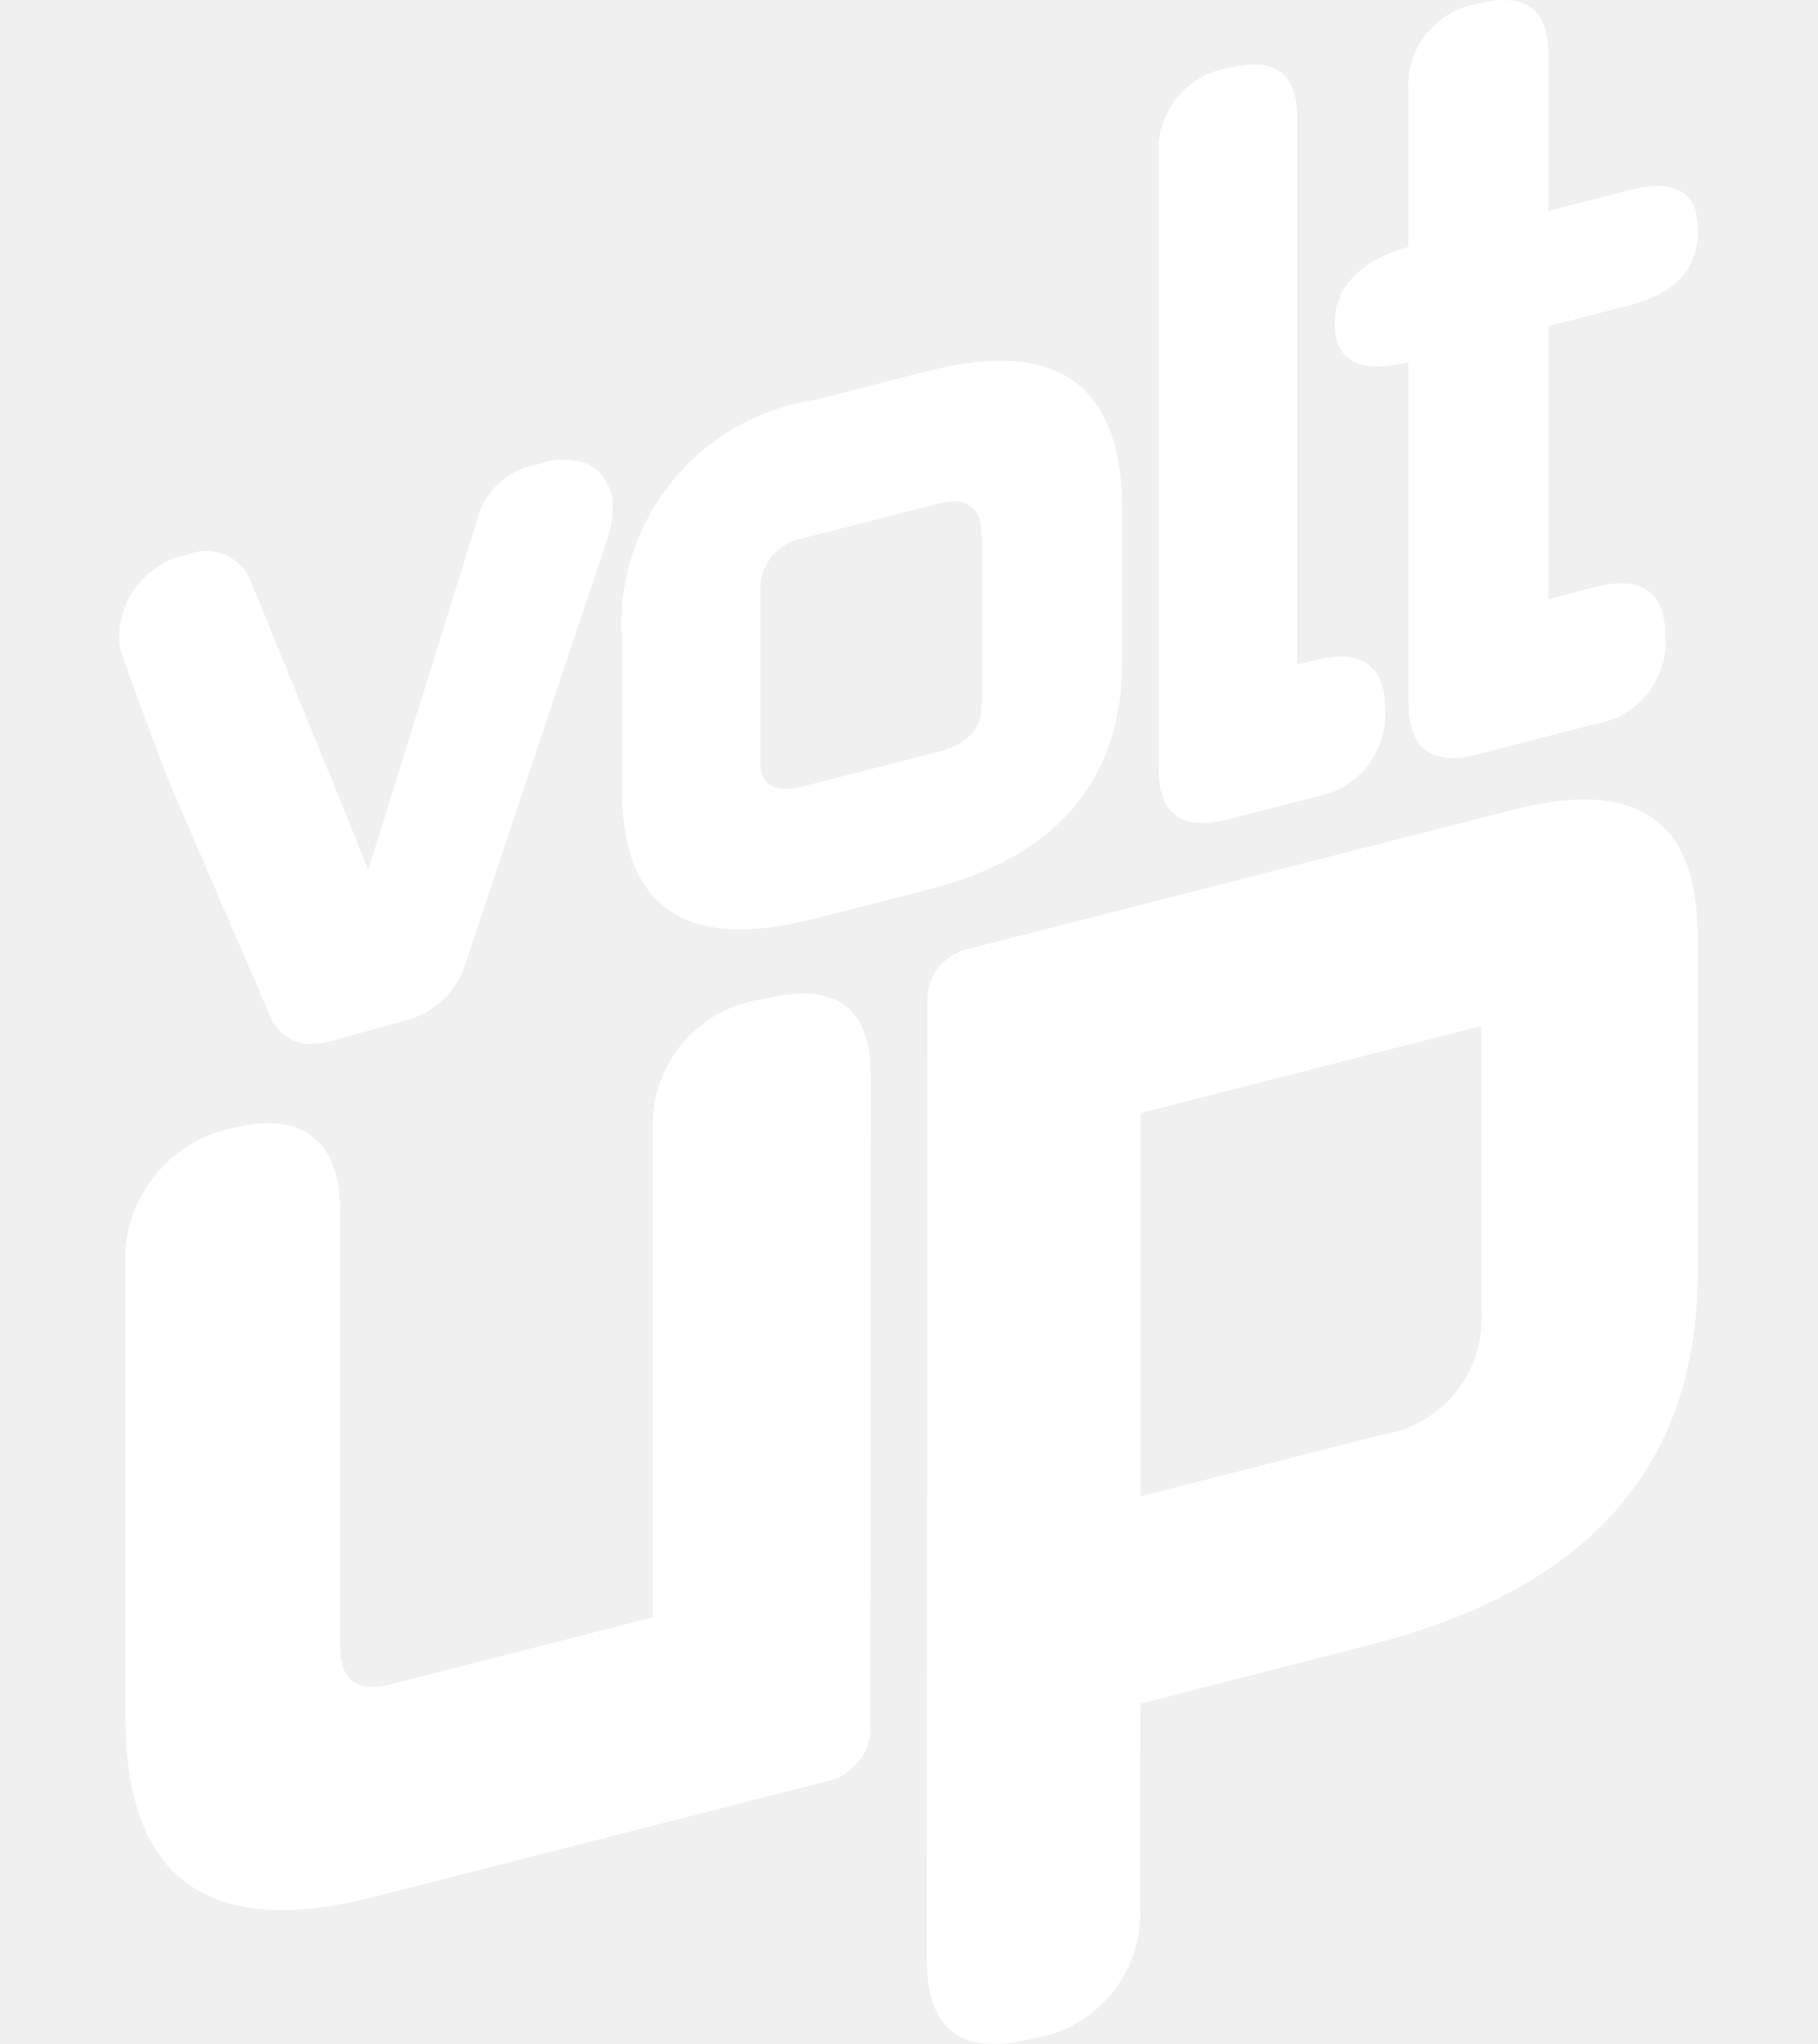
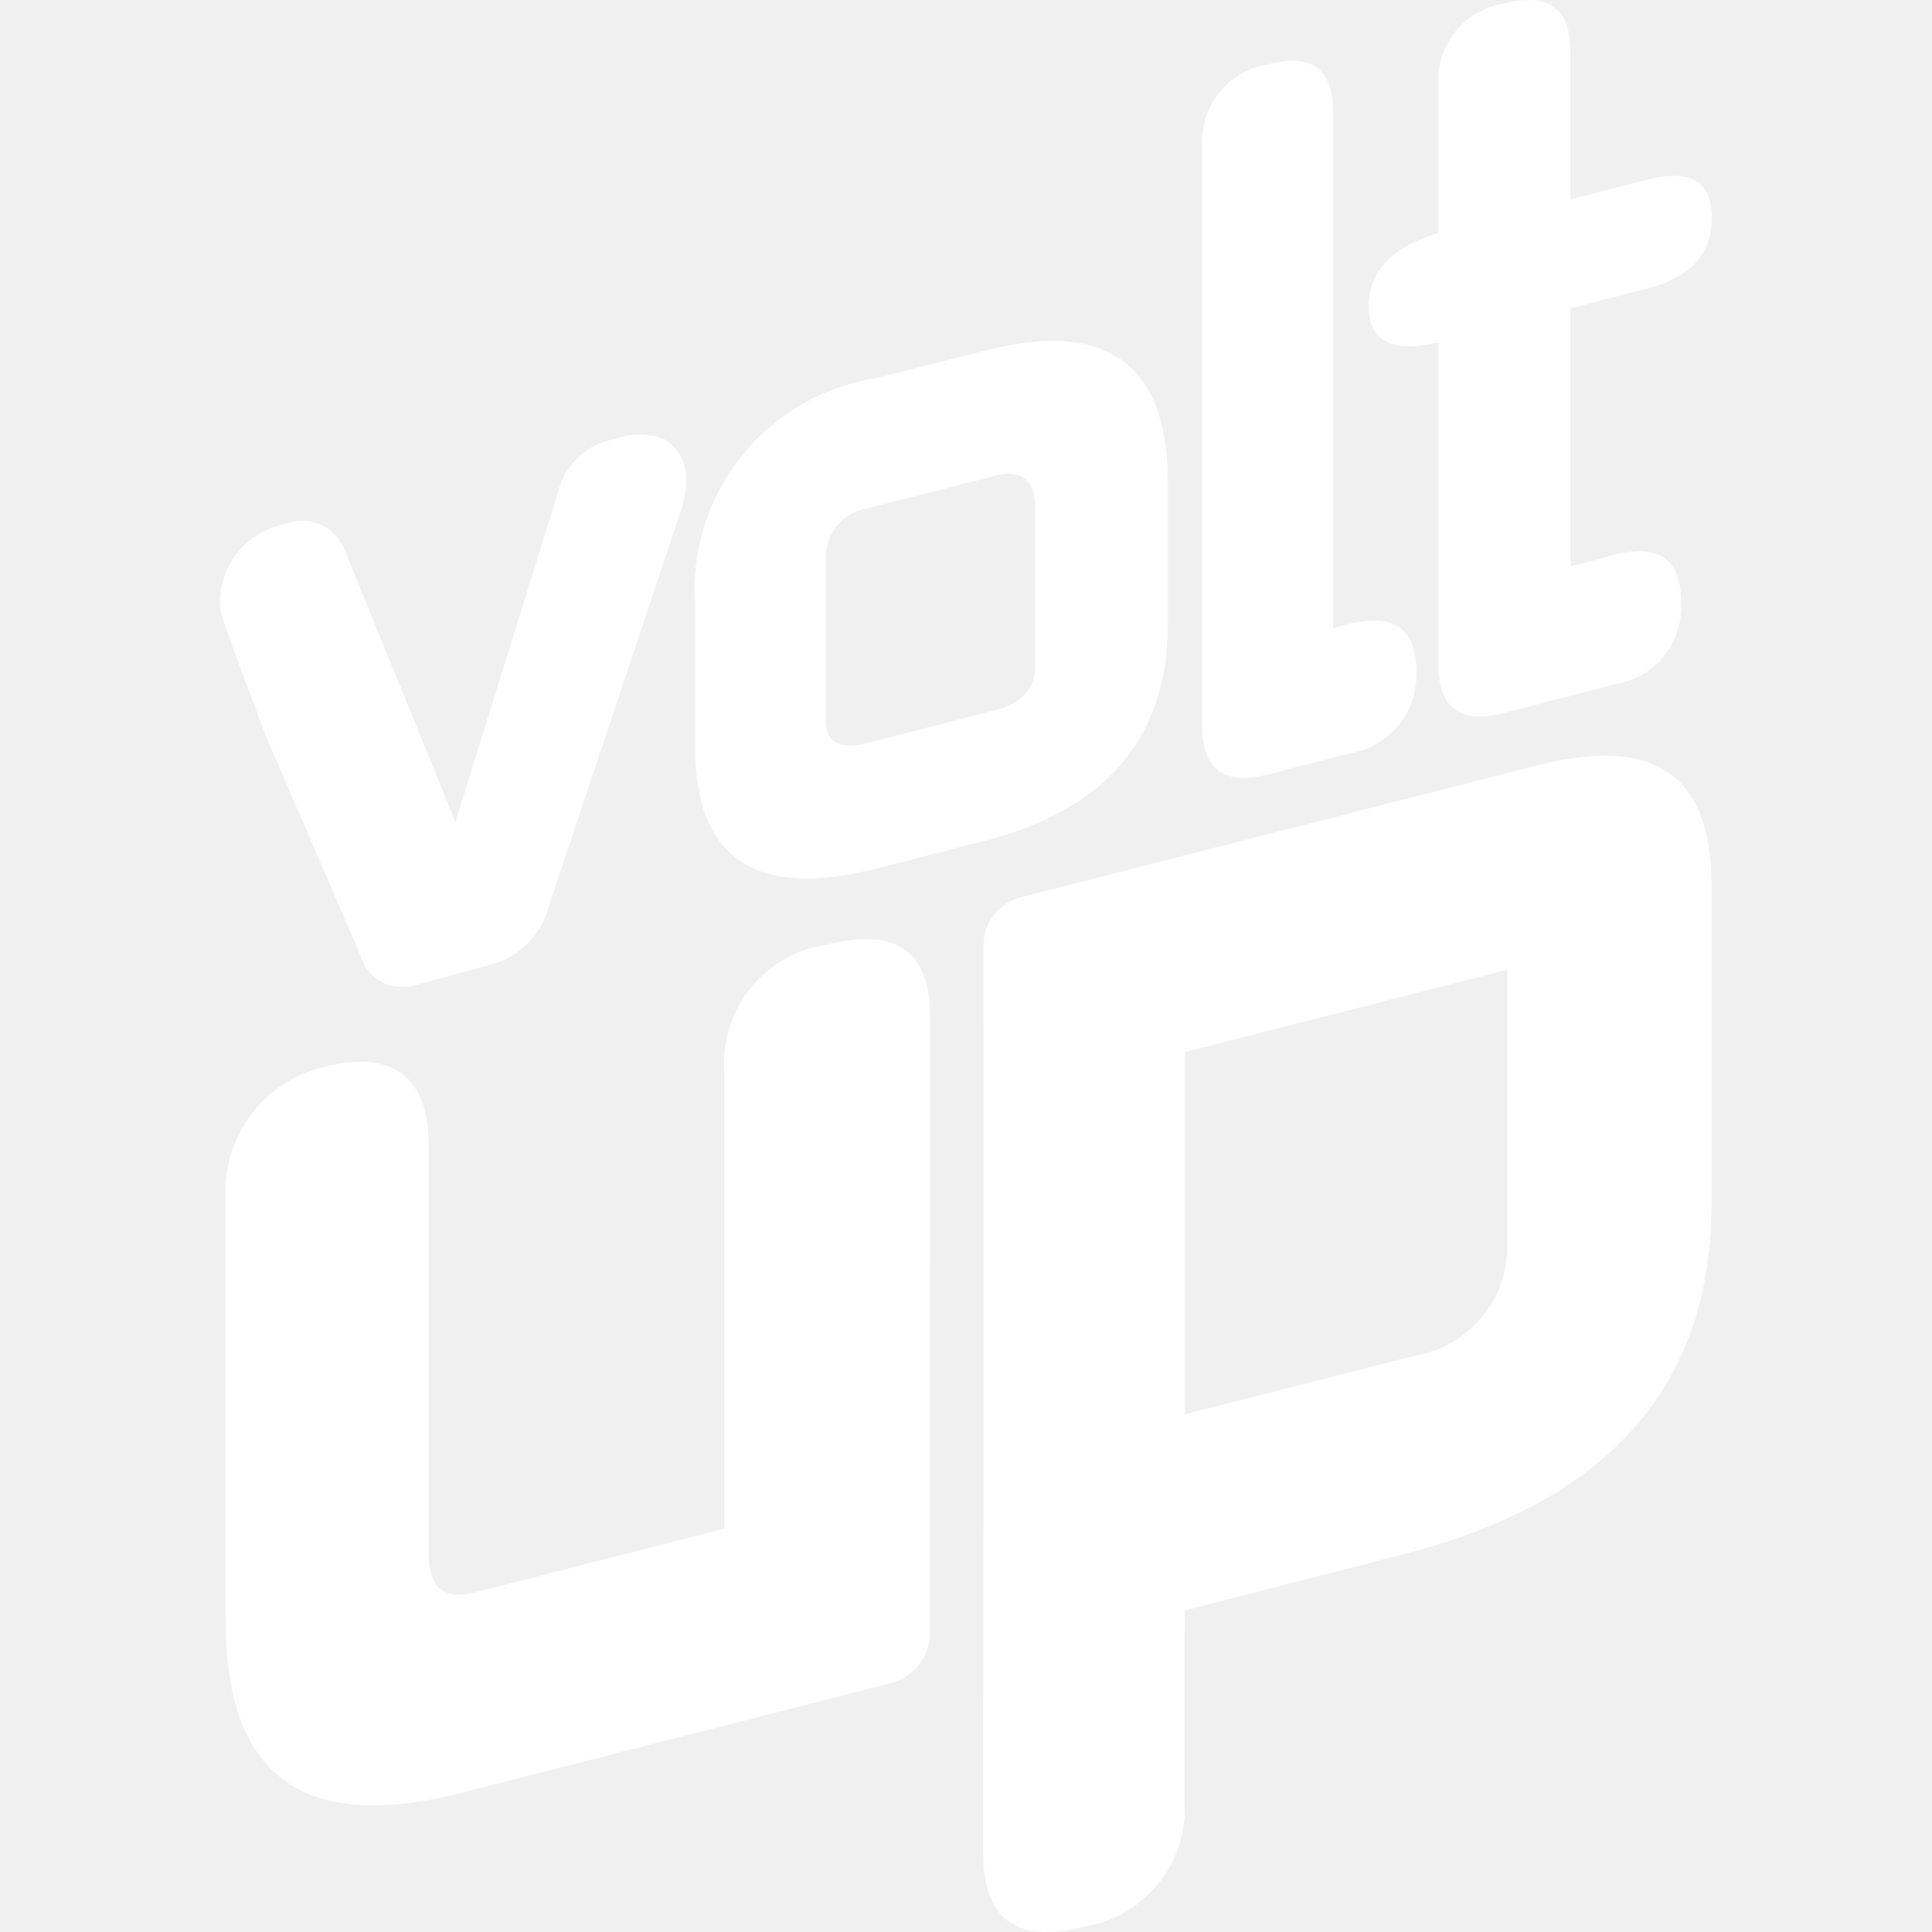
- <svg xmlns="http://www.w3.org/2000/svg" data-name="Group 10994" width="32" height="36" viewBox="0 0 26.718 34.604">
+ <svg xmlns="http://www.w3.org/2000/svg" data-name="Group 10994" width="64" height="64" viewBox="0 0 26.718 34.604">
  <defs>
    <clipPath id="uw7zjekpva">
      <path data-name="Rectangle 17550" style="fill:#fff" d="M0 0h26.718v34.604H0z" />
    </clipPath>
  </defs>
  <g data-name="Group 10267" style="clip-path:url(#uw7zjekpva)">
    <path data-name="Path 4159" d="M7.952 140.065a1.227 1.227 0 0 0-.877 0 1.26 1.26 0 0 0-1.02.944l-1.841 5.915-1.975-4.849a.816.816 0 0 0-1.082-.485A1.435 1.435 0 0 0 0 143.1c0 .094.269.821.7 1.964l.136.36 1.7 3.941a.734.734 0 0 0 .76.508 1.381 1.381 0 0 0 .306-.052l1.257-.348a1.442 1.442 0 0 0 1.016-1.007l2.391-7.166a1.476 1.476 0 0 0 .079-.472.794.794 0 0 0-.393-.758" transform="translate(0 -132.201)" style="fill:#fff" />
    <path data-name="Path 4160" d="M160.3 110c2.173-.555 3.285.223 3.283 2.365v2.54c0 2.025-1.114 3.322-3.287 3.877l-1.934.494c-2.173.555-3.251-.182-3.249-2.208v-2.54a3.835 3.835 0 0 1 3.253-4.034zm.184 6.443c.462-.118.719-.383.719-.765v-2.889c0-.481-.256-.665-.718-.547l-2.31.59a.877.877 0 0 0-.719.914v2.889c0 .382.256.515.718.4z" transform="translate(-146.608 -103.72)" style="fill:#fff" />
    <path data-name="Path 4161" d="M323.142 20.5v9.243l.274-.071c.8-.208 1.215.073 1.215.829a1.421 1.421 0 0 1-1.2 1.485l-1.454.375c-.787.2-1.181-.082-1.18-.872V21.107a1.4 1.4 0 0 1 1.181-1.464c.787-.2 1.163.086 1.163.859" transform="translate(-303.207 -18.491)" style="fill:#fff" />
    <path data-name="Path 4162" d="M378.852.917v2.655l1.369-.353c.787-.2 1.163.036 1.163.675 0 .655-.376 1.072-1.163 1.275l-1.369.353v4.622l.8-.208c.77-.2 1.18.082 1.18.838a1.4 1.4 0 0 1-1.164 1.477l-2.019.521c-.77.2-1.163-.086-1.163-.876V6.131c-.821.2-1.249-.014-1.249-.652 0-.622.428-1.068 1.249-1.3V1.526a1.39 1.39 0 0 1 1.164-1.46c.8-.208 1.2.078 1.2.851" transform="translate(-354.666)" style="fill:#fff" />
    <path data-name="Path 4163" d="M14.4 314.931a.932.932 0 0 1-.712.846L6 317.741c-2.818.72-4.213-.3-4.212-3.063v-7.564a2.282 2.282 0 0 1 1.784-2.381c1.238-.316 1.851.227 1.851 1.4v7.359c0 .588.289.795.842.654l4.451-1.137v-8.228a2.144 2.144 0 0 1 1.845-2.234c1.238-.316 1.843.117 1.843 1.292z" transform="translate(-1.687 -285.628)" style="fill:#fff" />
    <path data-name="Path 4164" d="M252.833 262.033a2.141 2.141 0 0 1-1.818 2.253c-1.185.3-1.791-.13-1.79-1.331l.01-16.3a.885.885 0 0 1 .659-.807l9.271-2.368c2.081-.531 3.107.177 3.106 2.145v5.7c0 3.271-1.847 5.352-5.534 6.293l-3.9 1zm.008-13.415v6.49l4.109-1.049a1.981 1.981 0 0 0 1.66-2.085v-4.829z" transform="translate(-235.559 -229.775)" style="fill:#fff" />
  </g>
</svg>
